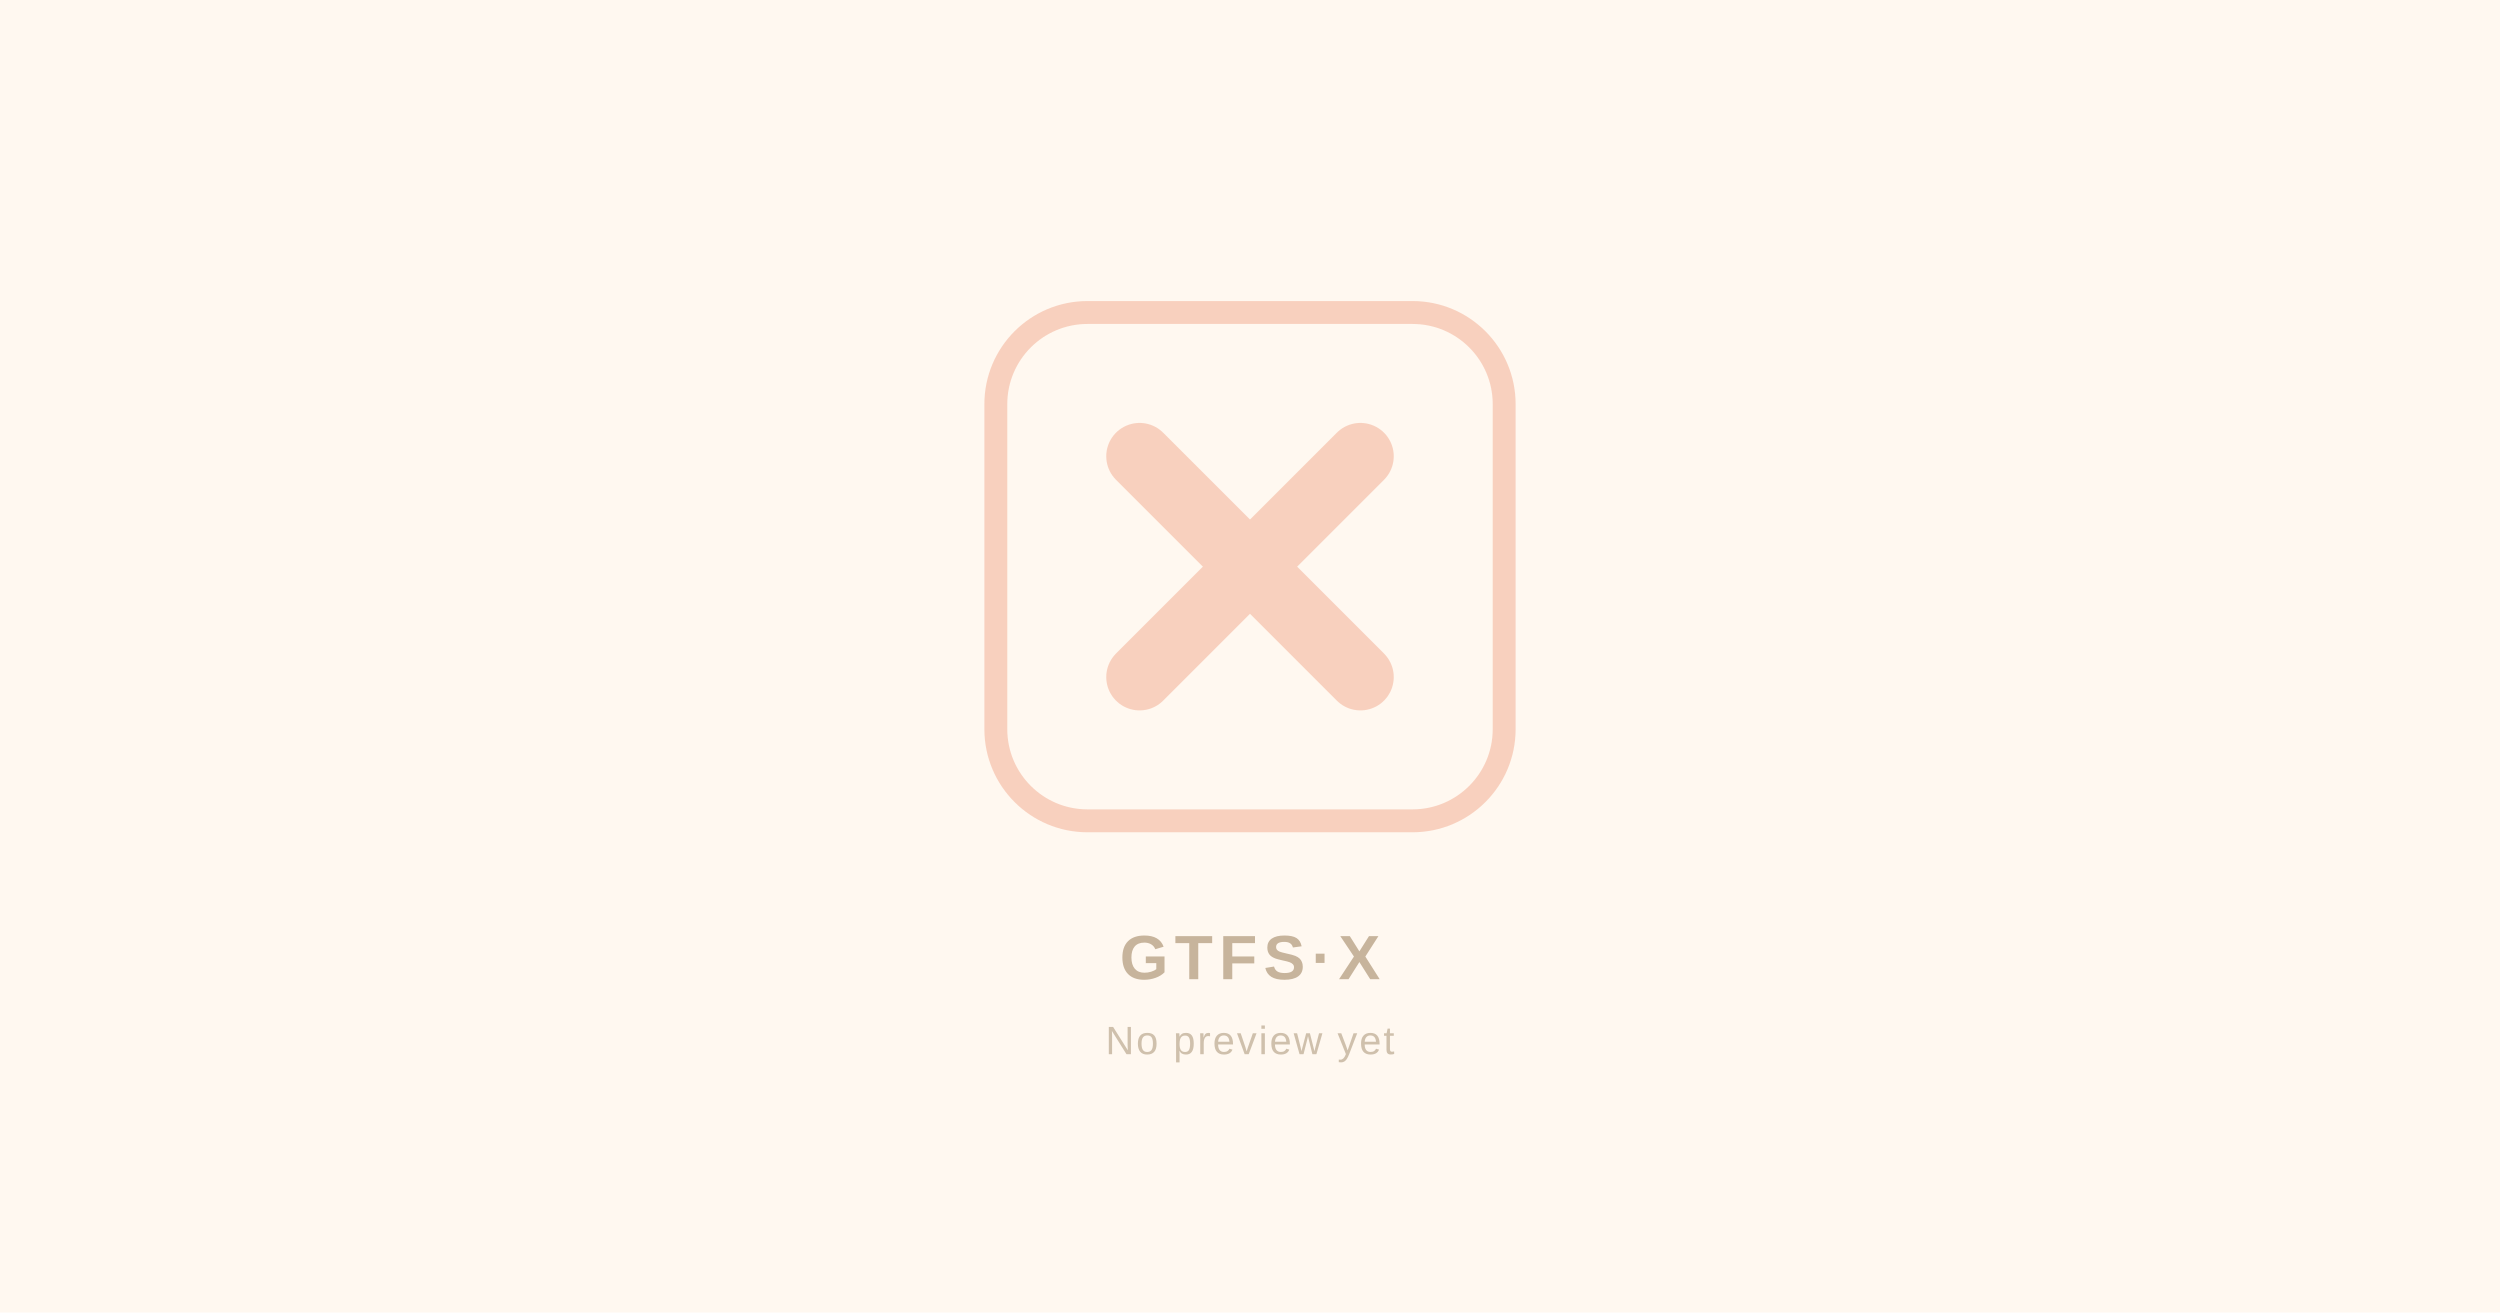
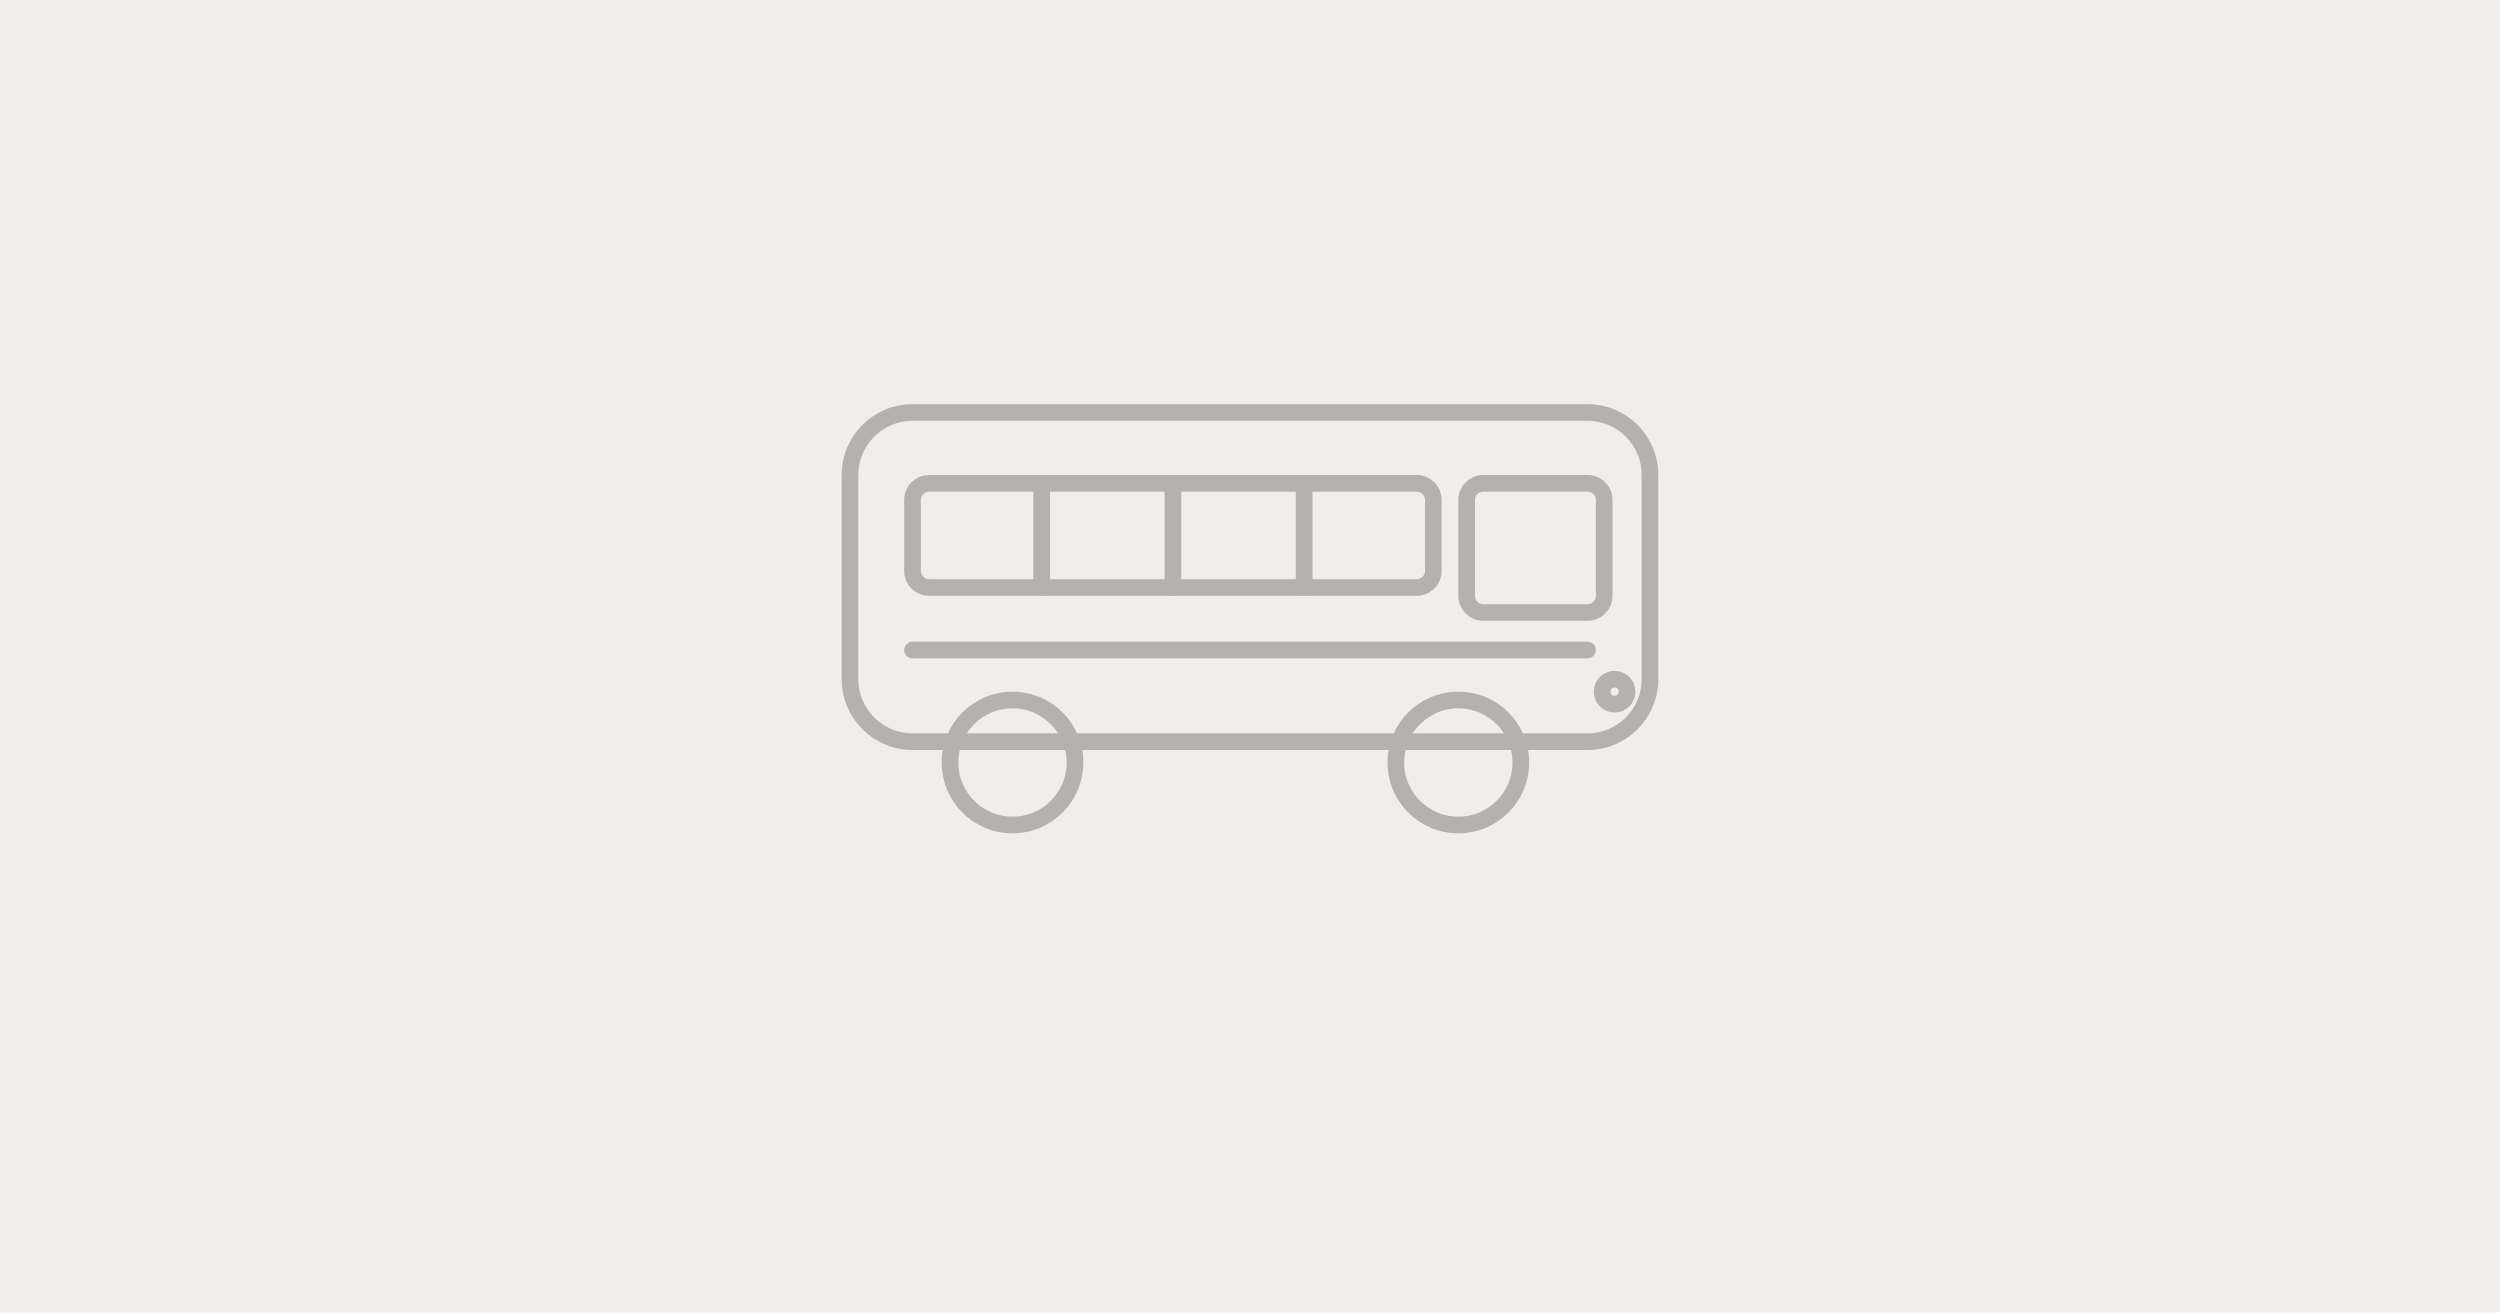
<svg xmlns="http://www.w3.org/2000/svg" width="1200" height="630" viewBox="0 0 1200 630">
-   <rect width="1200" height="630" fill="#FFF8F0" />
-   <g opacity="0.30">
-     <rect x="478" y="150" width="244" height="244" rx="44" fill="none" stroke="#E8734A" stroke-width="11" />
-     <g stroke="#E8734A" stroke-width="32" stroke-linecap="round" fill="none">
-       <path d="M 547 219 L 653 325" />
-       <path d="M 653 219 L 547 325" />
-     </g>
+   <rect width="1200" height="630" fill="#EFEEEB" />
+   <g fill="none" stroke="#B4B2AD" stroke-width="8" stroke-linecap="round" stroke-linejoin="round">
+     <rect x="408" y="198" width="384" height="158" rx="30" />
+     <rect x="438" y="232" width="250" height="50" rx="8" />
+     <path d="M 500 232 V 282 M 563 232 V 282 M 626 232 V 282" />
+     <rect x="704" y="232" width="66" height="62" rx="8" />
+     <path d="M 438 312 H 762" />
+     <circle cx="775" cy="332" r="6" />
+     <circle cx="486" cy="366" r="30" />
+     <circle cx="700" cy="366" r="30" />
  </g>
-   <text x="600" y="470" text-anchor="middle" font-family="'Helvetica Neue', Arial, sans-serif" font-size="30" font-weight="700" fill="#C7B49C" letter-spacing="3">GTFS·X</text>
-   <text x="600" y="506" text-anchor="middle" font-family="'Helvetica Neue', Arial, sans-serif" font-size="19" font-weight="500" fill="#CFC0AC" letter-spacing="1">No preview yet</text>
</svg>
